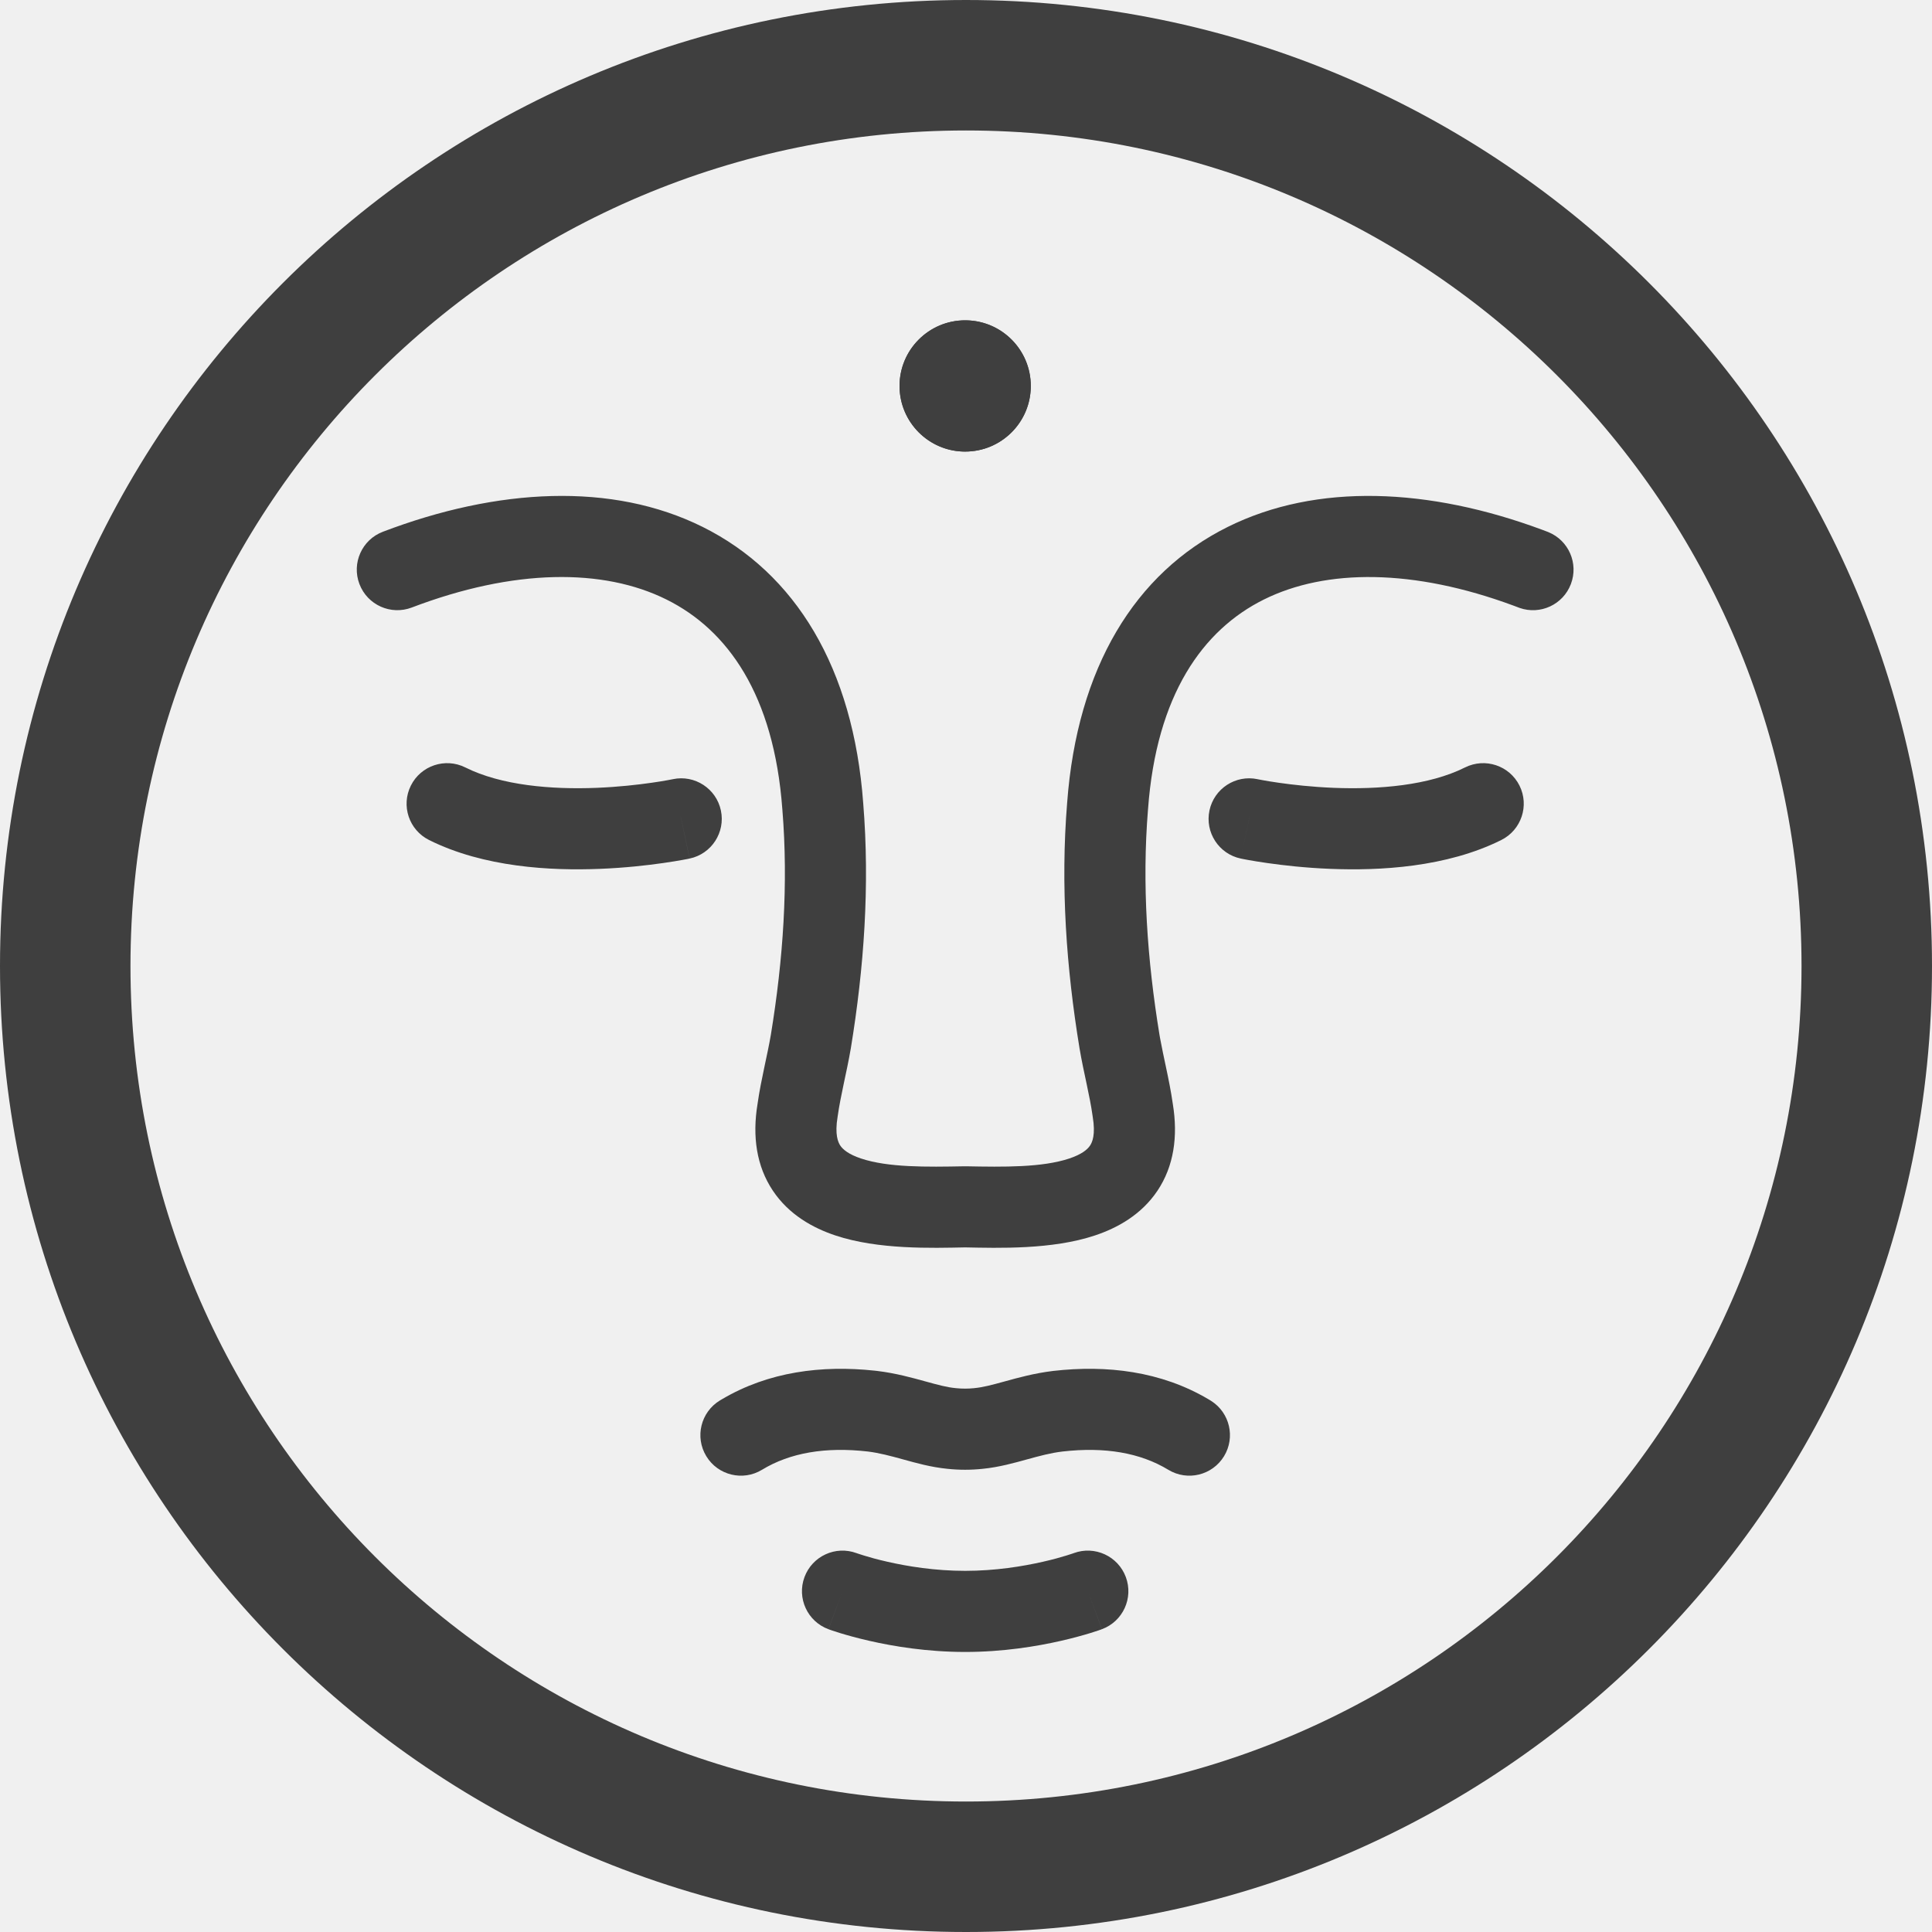
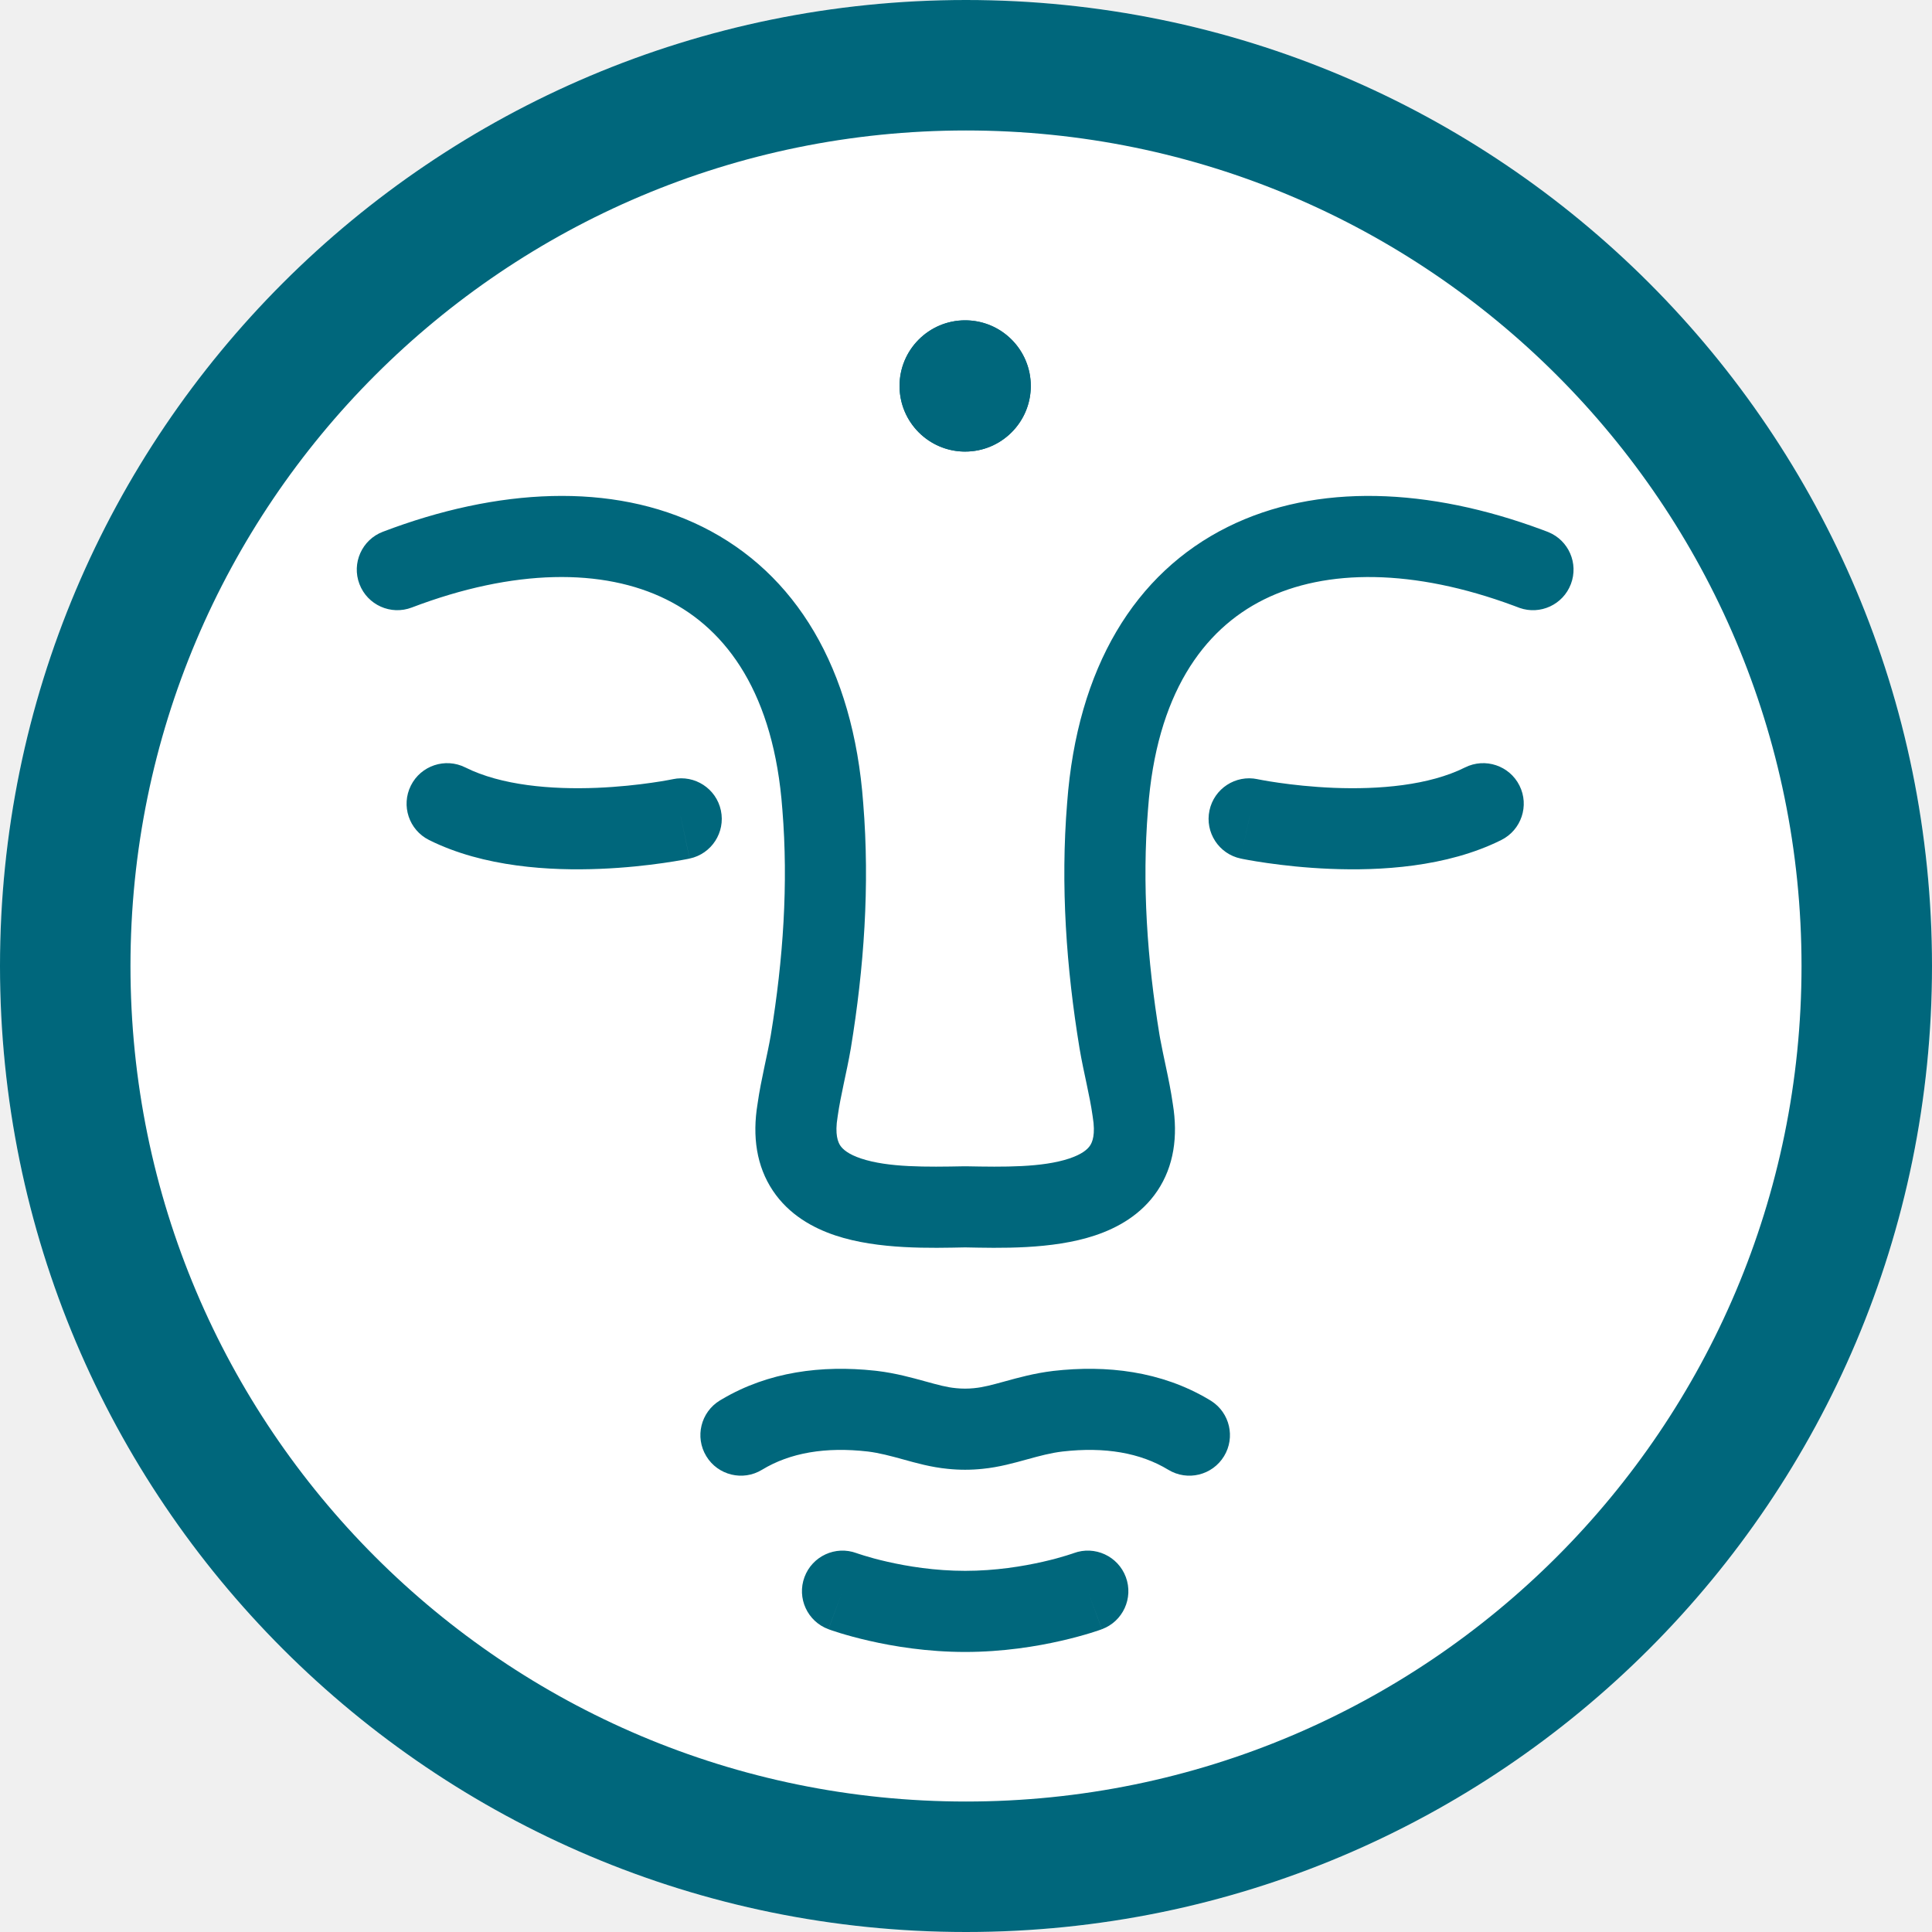
<svg xmlns="http://www.w3.org/2000/svg" width="60" height="60" viewBox="0 0 60 60" fill="none">
-   <g clip-path="url(#clip0_32_380)">
-     <path d="M12.76 24.397C13.071 23.775 13.827 23.523 14.45 23.833C15.571 24.394 17.126 24.523 18.531 24.467C19.21 24.439 19.81 24.371 20.238 24.309C20.452 24.279 20.622 24.25 20.735 24.229C20.792 24.219 20.835 24.211 20.862 24.205C20.875 24.203 20.885 24.201 20.891 24.2C20.893 24.199 20.895 24.199 20.896 24.198C20.896 24.198 20.896 24.198 20.896 24.198C20.896 24.198 20.896 24.198 20.896 24.198C21.576 24.055 22.244 24.49 22.388 25.17C22.532 25.85 22.098 26.519 21.417 26.663L21.135 25.33C21.142 25.363 21.149 25.396 21.156 25.431C21.41 26.63 21.417 26.662 21.416 26.663C21.416 26.663 21.416 26.663 21.416 26.663C21.415 26.663 21.415 26.663 21.414 26.663C21.413 26.664 21.411 26.664 21.41 26.664C21.406 26.665 21.401 26.666 21.396 26.667C21.384 26.669 21.369 26.673 21.349 26.677C21.31 26.684 21.254 26.695 21.184 26.708C21.043 26.733 20.844 26.767 20.597 26.802C20.104 26.873 19.416 26.952 18.632 26.983C17.108 27.045 15.028 26.938 13.324 26.087C12.701 25.776 12.449 25.019 12.76 24.397Z" fill="#3F3F3F" />
-     <path d="M45.499 23.833C46.122 23.523 46.878 23.775 47.189 24.397C47.5 25.019 47.247 25.776 46.625 26.087C44.92 26.938 42.84 27.045 41.317 26.983C40.532 26.952 39.844 26.873 39.352 26.802C39.105 26.767 38.905 26.733 38.765 26.708C38.695 26.695 38.639 26.684 38.6 26.677C38.58 26.673 38.565 26.669 38.553 26.667C38.547 26.666 38.543 26.665 38.539 26.664C38.537 26.664 38.536 26.664 38.535 26.663C38.534 26.663 38.533 26.663 38.533 26.663C38.533 26.663 38.532 26.663 38.532 26.663C38.532 26.662 38.539 26.629 38.793 25.431C38.8 25.396 38.807 25.363 38.814 25.33L38.532 26.663C37.851 26.519 37.417 25.85 37.561 25.17C37.705 24.49 38.373 24.055 39.053 24.198C39.053 24.198 39.053 24.198 39.053 24.198C39.053 24.198 39.053 24.198 39.053 24.198C39.054 24.199 39.056 24.199 39.058 24.2C39.064 24.201 39.074 24.203 39.087 24.205C39.114 24.211 39.157 24.219 39.214 24.229C39.327 24.25 39.497 24.279 39.71 24.309C40.139 24.371 40.739 24.439 41.418 24.467C42.823 24.523 44.377 24.394 45.499 23.833Z" fill="#3F3F3F" />
-     <path d="M29.974 14.024C31.1 14.024 32.012 13.112 32.012 11.986C32.012 10.861 31.1 9.948 29.974 9.948C28.849 9.948 27.936 10.861 27.936 11.986C27.936 13.112 28.849 14.024 29.974 14.024Z" fill="#3F3F3F" />
-     <path d="M31.802 11.986C31.802 10.977 30.984 10.158 29.974 10.158C28.965 10.158 28.146 10.977 28.146 11.986C28.146 12.996 28.965 13.814 29.974 13.814V14.024L29.922 14.024C28.838 13.996 27.965 13.123 27.937 12.039L27.936 11.986C27.936 10.861 28.849 9.948 29.974 9.948L30.027 9.949C31.128 9.977 32.012 10.878 32.012 11.986L32.012 12.039C31.984 13.14 31.082 14.024 29.974 14.024V13.814C30.984 13.814 31.802 12.996 31.802 11.986Z" fill="#3F3F3F" />
-     <path d="M11.891 16.514C15.452 15.157 19.005 14.964 21.82 16.363C24.704 17.797 26.5 20.74 26.808 24.945C27.017 27.512 26.831 30.068 26.424 32.551C26.424 32.553 26.423 32.555 26.423 32.557C26.358 32.94 26.273 33.325 26.201 33.666C26.126 34.02 26.062 34.338 26.018 34.646C26.017 34.657 26.015 34.669 26.013 34.68C25.919 35.239 26.029 35.477 26.096 35.577C26.177 35.698 26.352 35.849 26.742 35.979C27.583 36.259 28.772 36.243 29.95 36.22H29.999C31.176 36.243 32.365 36.259 33.206 35.979C33.596 35.849 33.772 35.698 33.852 35.577C33.92 35.477 34.029 35.239 33.935 34.68C33.933 34.669 33.932 34.657 33.93 34.646C33.887 34.338 33.822 34.02 33.747 33.666C33.675 33.325 33.59 32.94 33.526 32.557C33.525 32.556 33.525 32.553 33.525 32.551C33.117 30.067 32.931 27.507 33.141 24.935C33.452 20.736 35.247 17.796 38.129 16.364C40.9 14.986 44.386 15.151 47.89 16.451L48.057 16.514L48.087 16.526C48.717 16.784 49.029 17.499 48.785 18.139C48.542 18.779 47.833 19.105 47.191 18.879L47.16 18.867L47.011 18.811C43.897 17.657 41.184 17.658 39.25 18.619C37.355 19.561 35.913 21.576 35.653 25.13C35.652 25.133 35.652 25.137 35.652 25.14C35.463 27.457 35.627 29.803 36.009 32.138L36.03 32.257C36.081 32.535 36.143 32.821 36.211 33.144C36.286 33.496 36.366 33.886 36.423 34.285C36.588 35.294 36.455 36.218 35.946 36.979C35.446 37.725 34.703 38.136 34.002 38.369C32.673 38.812 31.012 38.759 29.974 38.739C28.937 38.759 27.275 38.812 25.946 38.369C25.246 38.136 24.502 37.725 24.003 36.979C23.494 36.218 23.36 35.294 23.526 34.285C23.582 33.886 23.663 33.496 23.737 33.144C23.815 32.776 23.885 32.457 23.939 32.141C24.322 29.803 24.486 27.456 24.297 25.14C24.296 25.137 24.296 25.133 24.296 25.129C24.035 21.574 22.594 19.56 20.699 18.619C18.734 17.642 15.965 17.657 12.788 18.867C12.138 19.115 11.411 18.789 11.163 18.139C10.915 17.489 11.241 16.761 11.891 16.514Z" fill="#3F3F3F" />
-     <path d="M32.704 42.576C34.375 42.384 36.056 42.586 37.522 43.451L37.592 43.493L37.619 43.51C38.192 43.878 38.37 44.638 38.014 45.223C37.653 45.817 36.879 46.007 36.284 45.646C35.412 45.116 34.31 44.928 32.998 45.078C32.636 45.121 32.3 45.211 31.89 45.324C31.514 45.428 31.027 45.566 30.513 45.616L30.513 45.616C30.153 45.654 29.79 45.654 29.43 45.616V45.616C28.916 45.567 28.43 45.429 28.055 45.325C27.647 45.213 27.313 45.123 26.952 45.078C25.64 44.928 24.536 45.115 23.665 45.645C23.071 46.007 22.296 45.818 21.935 45.224C21.573 44.629 21.762 43.855 22.356 43.493L22.426 43.452C23.867 42.6 25.521 42.391 27.163 42.567L27.243 42.576L27.251 42.577C27.826 42.647 28.332 42.789 28.725 42.897C29.148 43.014 29.419 43.086 29.676 43.109C29.681 43.11 29.686 43.11 29.691 43.111C29.878 43.13 30.065 43.13 30.251 43.111L30.264 43.109C30.523 43.085 30.797 43.013 31.221 42.896C31.616 42.787 32.124 42.646 32.698 42.577C32.7 42.577 32.702 42.576 32.704 42.576Z" fill="#3F3F3F" />
-     <path d="M33.348 48.233C33.999 47.994 34.722 48.326 34.964 48.978C35.206 49.63 34.873 50.355 34.221 50.596L33.747 49.318C33.758 49.349 33.77 49.382 33.783 49.415C34.214 50.579 34.22 50.596 34.22 50.596L34.216 50.598C34.214 50.599 34.211 50.6 34.208 50.601C34.202 50.603 34.195 50.606 34.186 50.609C34.167 50.615 34.143 50.624 34.112 50.635C34.05 50.656 33.963 50.684 33.855 50.718C33.637 50.784 33.33 50.871 32.952 50.957C32.201 51.129 31.151 51.303 29.974 51.303C28.797 51.303 27.747 51.129 26.996 50.957C26.618 50.871 26.311 50.784 26.093 50.718C25.985 50.684 25.898 50.656 25.836 50.635C25.805 50.624 25.781 50.615 25.762 50.609C25.753 50.606 25.746 50.603 25.74 50.601C25.737 50.6 25.735 50.599 25.732 50.598C25.731 50.598 25.73 50.597 25.73 50.597C25.729 50.597 25.729 50.597 25.728 50.597C25.728 50.597 25.728 50.596 25.728 50.596C25.728 50.596 25.727 50.596 26.165 49.415C26.177 49.382 26.189 49.349 26.201 49.318L25.727 50.596C25.075 50.355 24.742 49.63 24.984 48.978C25.226 48.326 25.949 47.993 26.601 48.234C26.601 48.234 26.6 48.234 26.6 48.233C26.6 48.233 26.6 48.233 26.6 48.233C26.601 48.234 26.603 48.235 26.607 48.236C26.614 48.239 26.628 48.243 26.648 48.25C26.687 48.263 26.749 48.284 26.832 48.309C26.998 48.361 27.246 48.431 27.556 48.501C28.181 48.644 29.036 48.784 29.974 48.784C30.912 48.784 31.767 48.644 32.392 48.501C32.702 48.431 32.95 48.361 33.116 48.309C33.199 48.284 33.261 48.263 33.3 48.25C33.32 48.243 33.334 48.239 33.341 48.236C33.345 48.235 33.347 48.234 33.348 48.233C33.348 48.233 33.348 48.233 33.348 48.233Z" fill="#3F3F3F" />
-     <path d="M60 30C60 46.569 46.569 60 30 60C13.431 60 0 46.569 0 30C0 13.431 13.431 0 30 0C46.569 0 60 13.431 60 30ZM4.052 30C4.052 44.331 15.669 55.948 30 55.948C44.331 55.948 55.948 44.331 55.948 30C55.948 15.669 44.331 4.052 30 4.052C15.669 4.052 4.052 15.669 4.052 30Z" fill="#3F3F3F" />
+   <g clip-path="url(#clip0_39_167)">
+     <circle cx="30" cy="30" r="30" fill="white" />
+     <path d="M12.76 24.397C13.071 23.775 13.827 23.523 14.45 23.833C15.571 24.394 17.126 24.523 18.531 24.467C19.21 24.439 19.81 24.371 20.238 24.309C20.452 24.279 20.622 24.25 20.735 24.229C20.792 24.219 20.835 24.211 20.862 24.205C20.875 24.203 20.885 24.201 20.891 24.2C20.893 24.199 20.895 24.199 20.896 24.198C20.896 24.198 20.896 24.198 20.896 24.198C20.896 24.198 20.896 24.198 20.896 24.198C21.576 24.055 22.244 24.49 22.388 25.17C22.532 25.85 22.098 26.519 21.417 26.663L21.135 25.33C21.142 25.363 21.149 25.396 21.156 25.431C21.41 26.63 21.417 26.662 21.416 26.663C21.416 26.663 21.416 26.663 21.416 26.663C21.415 26.663 21.415 26.663 21.414 26.663C21.413 26.664 21.411 26.664 21.41 26.664C21.406 26.665 21.401 26.666 21.396 26.667C21.384 26.669 21.369 26.673 21.349 26.677C21.31 26.684 21.254 26.695 21.184 26.708C21.043 26.733 20.844 26.767 20.597 26.802C20.104 26.873 19.416 26.952 18.632 26.983C17.108 27.045 15.028 26.938 13.324 26.087C12.701 25.776 12.449 25.019 12.76 24.397Z" fill="#00677C" />
+     <path d="M45.499 23.833C46.122 23.523 46.878 23.775 47.189 24.397C47.5 25.019 47.247 25.776 46.625 26.087C44.92 26.938 42.84 27.045 41.317 26.983C40.532 26.952 39.844 26.873 39.352 26.802C39.105 26.767 38.905 26.733 38.765 26.708C38.695 26.695 38.639 26.684 38.6 26.677C38.58 26.673 38.565 26.669 38.553 26.667C38.547 26.666 38.543 26.665 38.539 26.664C38.537 26.664 38.536 26.664 38.535 26.663C38.534 26.663 38.533 26.663 38.533 26.663C38.533 26.663 38.532 26.663 38.532 26.663C38.532 26.662 38.539 26.629 38.793 25.431C38.8 25.396 38.807 25.363 38.814 25.33L38.532 26.663C37.851 26.519 37.417 25.85 37.561 25.17C37.705 24.49 38.373 24.055 39.053 24.198C39.053 24.198 39.053 24.198 39.053 24.198C39.053 24.198 39.053 24.198 39.053 24.198C39.054 24.199 39.056 24.199 39.058 24.2C39.064 24.201 39.074 24.203 39.087 24.205C39.114 24.211 39.157 24.219 39.214 24.229C39.327 24.25 39.497 24.279 39.71 24.309C40.139 24.371 40.739 24.439 41.418 24.467C42.823 24.523 44.377 24.394 45.499 23.833Z" fill="#00677C" />
+     <path d="M29.974 14.024C31.1 14.024 32.012 13.112 32.012 11.986C32.012 10.861 31.1 9.948 29.974 9.948C28.849 9.948 27.936 10.861 27.936 11.986C27.936 13.112 28.849 14.024 29.974 14.024Z" fill="#00677C" />
+     <path d="M31.802 11.986C31.802 10.977 30.984 10.158 29.974 10.158C28.965 10.158 28.146 10.977 28.146 11.986C28.146 12.996 28.965 13.814 29.974 13.814V14.024L29.922 14.024C28.838 13.996 27.965 13.123 27.937 12.039L27.936 11.986C27.936 10.861 28.849 9.948 29.974 9.948L30.027 9.949C31.128 9.977 32.012 10.878 32.012 11.986L32.012 12.039C31.984 13.14 31.082 14.024 29.974 14.024V13.814C30.984 13.814 31.802 12.996 31.802 11.986Z" fill="#00677C" />
+     <path d="M11.891 16.514C15.452 15.157 19.005 14.964 21.82 16.363C24.704 17.797 26.5 20.74 26.808 24.945C27.017 27.512 26.831 30.068 26.424 32.551C26.424 32.553 26.423 32.555 26.423 32.557C26.358 32.94 26.273 33.325 26.201 33.666C26.126 34.02 26.062 34.338 26.018 34.646C26.017 34.657 26.015 34.669 26.013 34.68C25.919 35.239 26.029 35.477 26.096 35.577C26.177 35.698 26.352 35.849 26.742 35.979C27.583 36.259 28.772 36.243 29.95 36.22H29.999C31.176 36.243 32.365 36.259 33.206 35.979C33.596 35.849 33.772 35.698 33.852 35.577C33.92 35.477 34.029 35.239 33.935 34.68C33.933 34.669 33.932 34.657 33.93 34.646C33.887 34.338 33.822 34.02 33.747 33.666C33.675 33.325 33.59 32.94 33.526 32.557C33.525 32.556 33.525 32.553 33.525 32.551C33.117 30.067 32.931 27.507 33.141 24.935C33.452 20.736 35.247 17.796 38.129 16.364C40.9 14.986 44.386 15.151 47.89 16.451L48.057 16.514L48.087 16.526C48.717 16.784 49.029 17.499 48.785 18.139C48.542 18.779 47.833 19.105 47.191 18.879L47.16 18.867L47.011 18.811C43.897 17.657 41.184 17.658 39.25 18.619C37.355 19.561 35.913 21.576 35.653 25.13C35.652 25.133 35.652 25.137 35.652 25.14C35.463 27.457 35.627 29.803 36.009 32.138L36.03 32.257C36.081 32.535 36.143 32.821 36.211 33.144C36.286 33.496 36.366 33.886 36.423 34.285C36.588 35.294 36.455 36.218 35.946 36.979C35.446 37.725 34.703 38.136 34.002 38.369C32.673 38.812 31.012 38.759 29.974 38.739C28.937 38.759 27.275 38.812 25.946 38.369C25.246 38.136 24.502 37.725 24.003 36.979C23.494 36.218 23.36 35.294 23.526 34.285C23.582 33.886 23.663 33.496 23.737 33.144C23.815 32.776 23.885 32.457 23.939 32.141C24.322 29.803 24.486 27.456 24.297 25.14C24.296 25.137 24.296 25.133 24.296 25.129C24.035 21.574 22.594 19.56 20.699 18.619C18.734 17.642 15.965 17.657 12.788 18.867C12.138 19.115 11.411 18.789 11.163 18.139C10.915 17.489 11.241 16.761 11.891 16.514Z" fill="#00677C" />
+     <path d="M32.704 42.576C34.375 42.384 36.056 42.586 37.522 43.451L37.592 43.493L37.619 43.51C38.192 43.878 38.37 44.638 38.014 45.223C37.653 45.817 36.879 46.007 36.284 45.646C35.412 45.116 34.31 44.928 32.998 45.078C32.636 45.121 32.3 45.211 31.89 45.324C31.514 45.428 31.027 45.566 30.513 45.616L30.513 45.616C30.153 45.654 29.79 45.654 29.43 45.616V45.616C28.916 45.567 28.43 45.429 28.055 45.325C27.647 45.213 27.313 45.123 26.952 45.078C25.64 44.928 24.536 45.115 23.665 45.645C23.071 46.007 22.296 45.818 21.935 45.224C21.573 44.629 21.762 43.855 22.356 43.493L22.426 43.452C23.867 42.6 25.521 42.391 27.163 42.567L27.243 42.576L27.251 42.577C27.826 42.647 28.332 42.789 28.725 42.897C29.148 43.014 29.419 43.086 29.676 43.109C29.681 43.11 29.686 43.11 29.691 43.111C29.878 43.13 30.065 43.13 30.251 43.111L30.264 43.109C30.523 43.085 30.797 43.013 31.221 42.896C31.616 42.787 32.124 42.646 32.698 42.577C32.7 42.577 32.702 42.576 32.704 42.576Z" fill="#00677C" />
+     <path d="M33.348 48.233C33.999 47.994 34.722 48.326 34.964 48.978C35.206 49.63 34.873 50.355 34.221 50.596L33.747 49.318C33.758 49.349 33.77 49.382 33.783 49.415C34.214 50.579 34.22 50.596 34.22 50.596L34.216 50.598C34.214 50.599 34.211 50.6 34.208 50.601C34.202 50.603 34.195 50.606 34.186 50.609C34.167 50.615 34.143 50.624 34.112 50.635C34.05 50.656 33.963 50.684 33.855 50.718C33.637 50.784 33.33 50.871 32.952 50.957C32.201 51.129 31.151 51.303 29.974 51.303C28.797 51.303 27.747 51.129 26.996 50.957C26.618 50.871 26.311 50.784 26.093 50.718C25.985 50.684 25.898 50.656 25.836 50.635C25.805 50.624 25.781 50.615 25.762 50.609C25.753 50.606 25.746 50.603 25.74 50.601C25.737 50.6 25.735 50.599 25.732 50.598C25.731 50.598 25.73 50.597 25.73 50.597C25.729 50.597 25.729 50.597 25.728 50.597C25.728 50.597 25.728 50.596 25.728 50.596C25.728 50.596 25.727 50.596 26.165 49.415C26.177 49.382 26.189 49.349 26.201 49.318L25.727 50.596C25.075 50.355 24.742 49.63 24.984 48.978C25.226 48.326 25.949 47.993 26.601 48.234C26.601 48.234 26.6 48.234 26.6 48.233C26.6 48.233 26.6 48.233 26.6 48.233C26.601 48.234 26.603 48.235 26.607 48.236C26.614 48.239 26.628 48.243 26.648 48.25C26.687 48.263 26.749 48.284 26.832 48.309C26.998 48.361 27.246 48.431 27.556 48.501C28.181 48.644 29.036 48.784 29.974 48.784C30.912 48.784 31.767 48.644 32.392 48.501C32.702 48.431 32.95 48.361 33.116 48.309C33.199 48.284 33.261 48.263 33.3 48.25C33.32 48.243 33.334 48.239 33.341 48.236C33.345 48.235 33.347 48.234 33.348 48.233C33.348 48.233 33.348 48.233 33.348 48.233Z" fill="#00677C" />
+     <path d="M60 30C60 46.569 46.569 60 30 60C13.431 60 0 46.569 0 30C0 13.431 13.431 0 30 0C46.569 0 60 13.431 60 30ZM4.052 30C4.052 44.331 15.669 55.948 30 55.948C44.331 55.948 55.948 44.331 55.948 30C55.948 15.669 44.331 4.052 30 4.052C15.669 4.052 4.052 15.669 4.052 30Z" fill="#00677C" />
  </g>
  <defs>
-     <clipPath id="clip0_32_380">
+     <clipPath id="clip0_39_167">
      <rect width="60" height="60" fill="white" />
    </clipPath>
  </defs>
</svg>
